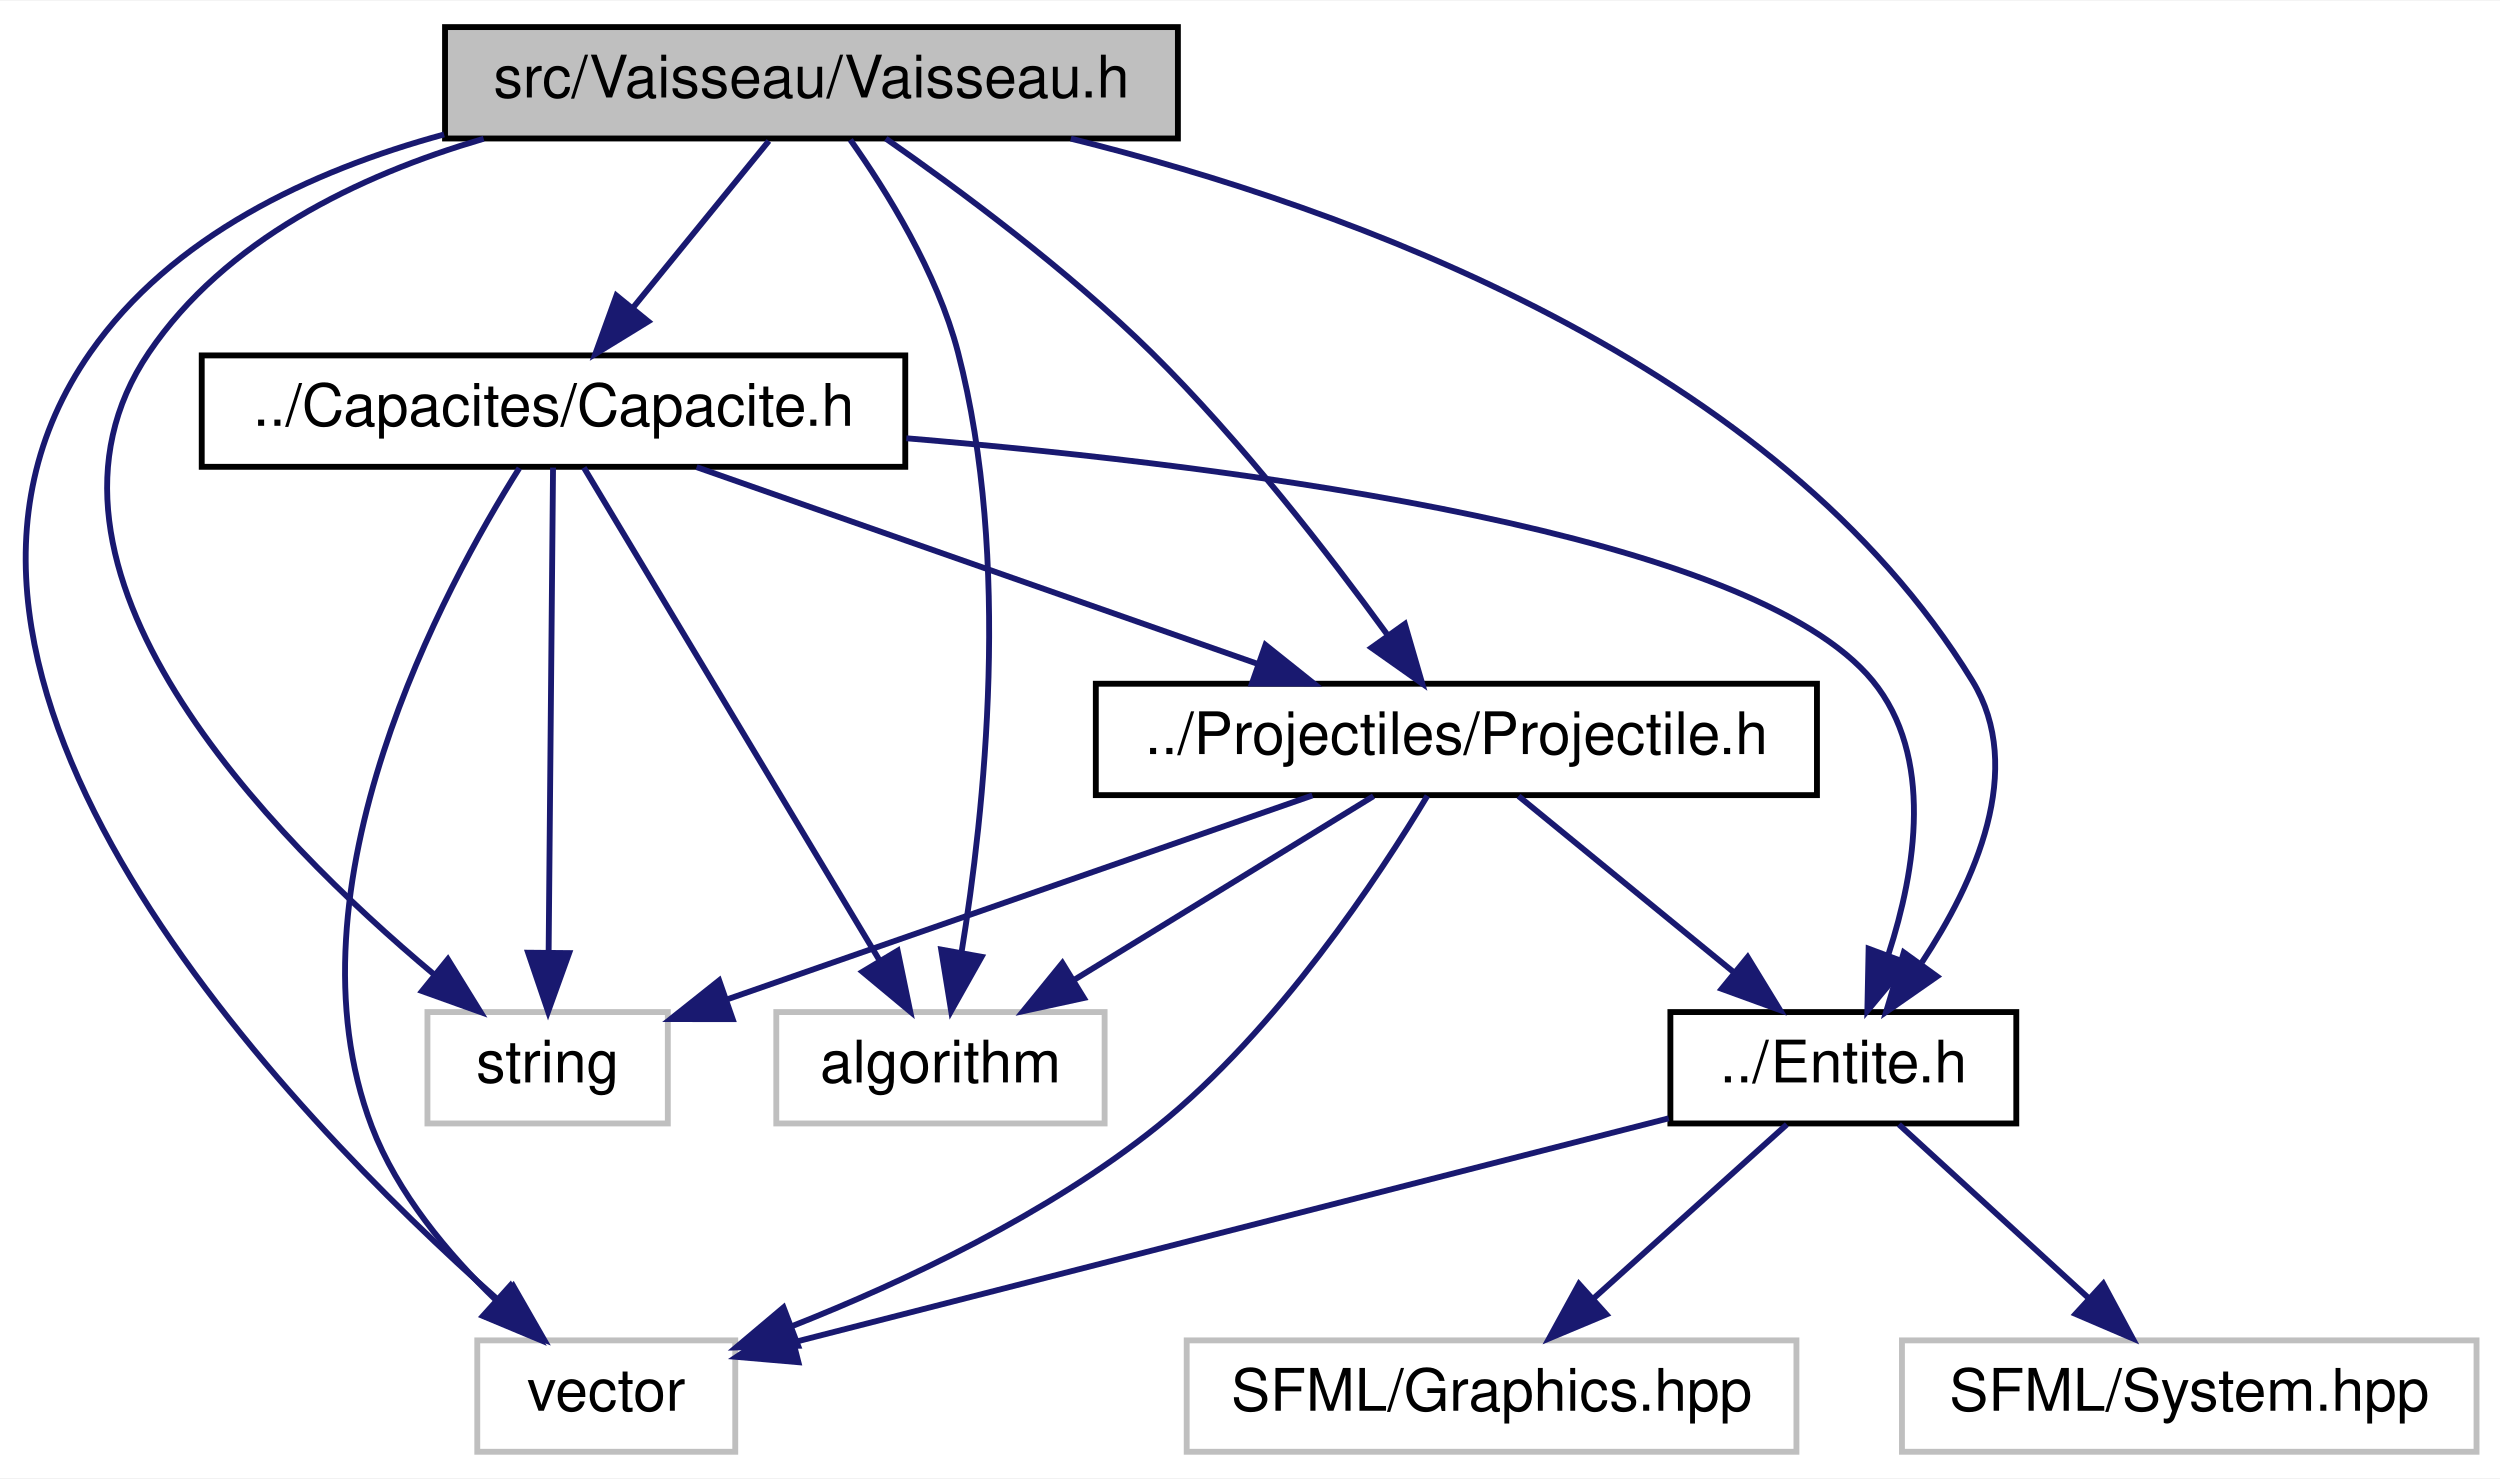
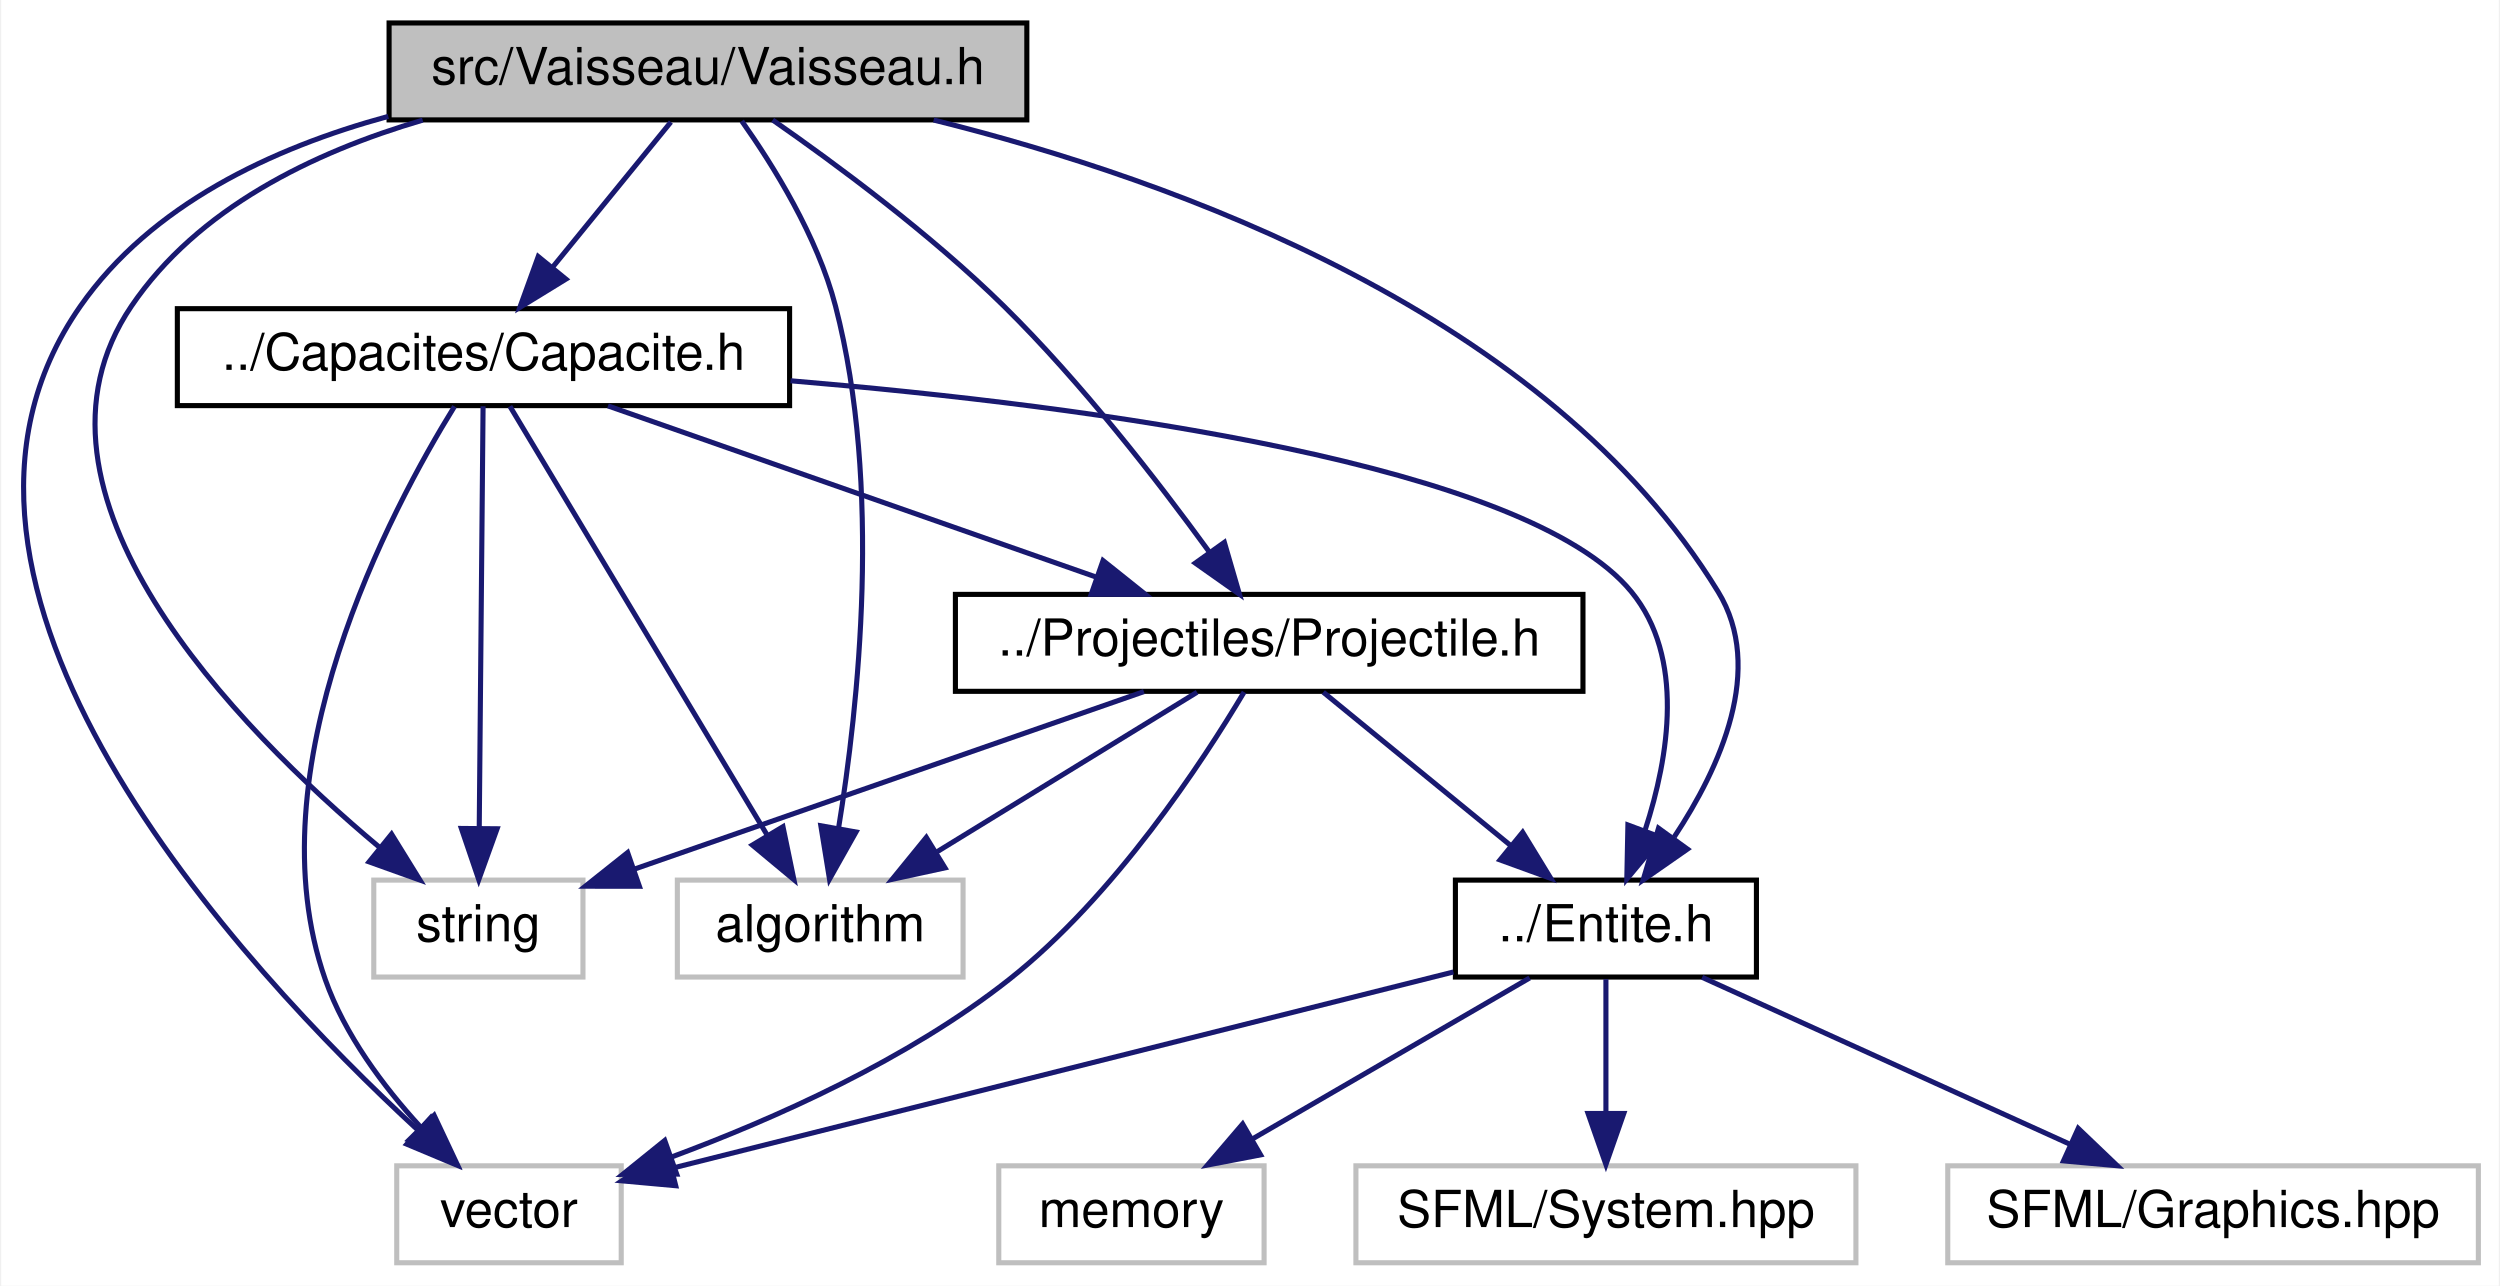
- <svg xmlns="http://www.w3.org/2000/svg" xmlns:xlink="http://www.w3.org/1999/xlink" width="426pt" height="252pt" viewBox="0.00 0.00 426.41 252.00">
+ <svg xmlns="http://www.w3.org/2000/svg" xmlns:xlink="http://www.w3.org/1999/xlink" width="490pt" height="252pt" viewBox="0.00 0.00 489.52 252.00">
  <g id="graph0" class="graph" transform="scale(1 1) rotate(0) translate(4 248)">
-     <polygon fill="white" stroke="none" points="-4,4 -4,-248 422.407,-248 422.407,4 -4,4" />
+     <polygon fill="white" stroke="none" points="-4,4 -4,-248 485.52,-248 485.52,4 -4,4" />
    <g id="node1" class="node">
-       <polygon fill="#bfbfbf" stroke="black" points="71.906,-224.5 71.906,-243.5 196.907,-243.5 196.907,-224.5 71.906,-224.5" />
-       <text text-anchor="middle" x="134.407" y="-231.5" font-family="Helvetica,sans-Serif" font-size="10.00">src/Vaisseau/Vaisseau.h</text>
+       <polygon fill="#bfbfbf" stroke="black" points="72.02,-224.5 72.02,-243.5 197.02,-243.5 197.02,-224.5 72.02,-224.5" />
+       <text text-anchor="middle" x="134.52" y="-231.5" font-family="Helvetica,sans-Serif" font-size="10.00">src/Vaisseau/Vaisseau.h</text>
    </g>
    <g id="node2" class="node">
-       <polygon fill="white" stroke="#bfbfbf" points="77.406,-0.5 77.406,-19.5 121.407,-19.5 121.407,-0.5 77.406,-0.5" />
-       <text text-anchor="middle" x="99.406" y="-7.5" font-family="Helvetica,sans-Serif" font-size="10.00">vector</text>
+       <polygon fill="white" stroke="#bfbfbf" points="73.52,-0.5 73.52,-19.5 117.52,-19.5 117.52,-0.5 73.52,-0.5" />
+       <text text-anchor="middle" x="95.52" y="-7.5" font-family="Helvetica,sans-Serif" font-size="10.00">vector</text>
    </g>
    <g id="edge1" class="edge">
-       <path fill="none" stroke="midnightblue" d="M71.751,-225.192C48.898,-218.97 25.28,-207.848 11.406,-188 -27.18,-132.795 45.123,-58.202 80.966,-26.397" />
-       <polygon fill="midnightblue" stroke="midnightblue" points="83.54,-28.797 88.808,-19.604 78.957,-23.506 83.54,-28.797" />
+       <path fill="none" stroke="midnightblue" d="M71.864,-225.192C49.011,-218.97 25.393,-207.848 11.52,-188 -26.726,-133.283 43.044,-58.43 77.687,-26.476" />
+       <polygon fill="midnightblue" stroke="midnightblue" points="80.177,-28.943 85.267,-19.651 75.494,-23.741 80.177,-28.943" />
    </g>
    <g id="node3" class="node">
-       <polygon fill="white" stroke="#bfbfbf" points="68.906,-56.5 68.906,-75.5 109.907,-75.5 109.907,-56.5 68.906,-56.5" />
-       <text text-anchor="middle" x="89.406" y="-63.5" font-family="Helvetica,sans-Serif" font-size="10.00">string</text>
+       <polygon fill="white" stroke="#bfbfbf" points="69.02,-56.5 69.02,-75.5 110.02,-75.5 110.02,-56.5 69.02,-56.5" />
+       <text text-anchor="middle" x="89.52" y="-63.5" font-family="Helvetica,sans-Serif" font-size="10.00">string</text>
    </g>
    <g id="edge2" class="edge">
-       <path fill="none" stroke="midnightblue" d="M78.493,-224.458C56.934,-218.136 34.384,-207.137 21.407,-188 -3.352,-151.491 42.07,-105.323 69.963,-81.979" />
-       <polygon fill="midnightblue" stroke="midnightblue" points="72.391,-84.516 77.959,-75.503 67.985,-79.076 72.391,-84.516" />
+       <path fill="none" stroke="midnightblue" d="M78.606,-224.458C57.047,-218.136 34.497,-207.137 21.52,-188 -3.239,-151.491 42.184,-105.323 70.076,-81.979" />
+       <polygon fill="midnightblue" stroke="midnightblue" points="72.504,-84.516 78.073,-75.503 68.099,-79.076 72.504,-84.516" />
    </g>
    <g id="node4" class="node">
-       <polygon fill="white" stroke="#bfbfbf" points="128.407,-56.5 128.407,-75.5 184.407,-75.5 184.407,-56.5 128.407,-56.5" />
-       <text text-anchor="middle" x="156.407" y="-63.5" font-family="Helvetica,sans-Serif" font-size="10.00">algorithm</text>
+       <polygon fill="white" stroke="#bfbfbf" points="128.52,-56.5 128.52,-75.5 184.52,-75.5 184.52,-56.5 128.52,-56.5" />
+       <text text-anchor="middle" x="156.52" y="-63.5" font-family="Helvetica,sans-Serif" font-size="10.00">algorithm</text>
    </g>
    <g id="edge3" class="edge">
-       <path fill="none" stroke="midnightblue" d="M141.035,-224.275C147.172,-215.607 155.864,-201.669 159.407,-188 168.553,-152.703 163.922,-109.665 159.988,-85.596" />
-       <polygon fill="midnightblue" stroke="midnightblue" points="163.425,-84.927 158.23,-75.694 156.532,-86.152 163.425,-84.927" />
+       <path fill="none" stroke="midnightblue" d="M141.148,-224.275C147.285,-215.607 155.978,-201.669 159.52,-188 168.666,-152.703 164.035,-109.665 160.102,-85.596" />
+       <polygon fill="midnightblue" stroke="midnightblue" points="163.538,-84.927 158.343,-75.694 156.646,-86.152 163.538,-84.927" />
    </g>
    <g id="node5" class="node">
      <g id="a_node5">
        <a xlink:href="_capacite_8h.html" target="_top" xlink:title="../Capacites/Capacite.h">
-           <polygon fill="white" stroke="black" points="30.407,-168.5 30.407,-187.5 150.407,-187.5 150.407,-168.5 30.407,-168.5" />
-           <text text-anchor="middle" x="90.406" y="-175.5" font-family="Helvetica,sans-Serif" font-size="10.00">../Capacites/Capacite.h</text>
+           <polygon fill="white" stroke="black" points="30.52,-168.5 30.52,-187.5 150.52,-187.5 150.52,-168.5 30.52,-168.5" />
+           <text text-anchor="middle" x="90.52" y="-175.5" font-family="Helvetica,sans-Serif" font-size="10.00">../Capacites/Capacite.h</text>
        </a>
      </g>
    </g>
    <g id="edge4" class="edge">
-       <path fill="none" stroke="midnightblue" d="M127.141,-224.083C120.862,-216.377 111.619,-205.033 103.976,-195.653" />
-       <polygon fill="midnightblue" stroke="midnightblue" points="106.567,-193.293 97.537,-187.751 101.14,-197.714 106.567,-193.293" />
+       <path fill="none" stroke="midnightblue" d="M127.254,-224.083C120.975,-216.377 111.732,-205.033 104.089,-195.653" />
+       <polygon fill="midnightblue" stroke="midnightblue" points="106.68,-193.293 97.65,-187.751 101.254,-197.714 106.68,-193.293" />
    </g>
    <g id="node6" class="node">
      <g id="a_node6">
        <a xlink:href="_projectile_8h.html" target="_top" xlink:title="../Projectiles/Projectile.h">
-           <polygon fill="white" stroke="black" points="182.907,-112.5 182.907,-131.5 305.907,-131.5 305.907,-112.5 182.907,-112.5" />
-           <text text-anchor="middle" x="244.407" y="-119.5" font-family="Helvetica,sans-Serif" font-size="10.00">../Projectiles/Projectile.h</text>
+           <polygon fill="white" stroke="black" points="183.02,-112.5 183.02,-131.5 306.02,-131.5 306.02,-112.5 183.02,-112.5" />
+           <text text-anchor="middle" x="244.52" y="-119.5" font-family="Helvetica,sans-Serif" font-size="10.00">../Projectiles/Projectile.h</text>
+         </a>
+       </g>
+     </g>
+     <g id="edge19" class="edge">
+       <path fill="none" stroke="midnightblue" d="M147.205,-224.478C159.444,-215.962 178.175,-202.132 192.52,-188 207.743,-173.002 222.73,-153.643 232.674,-139.965" />
+       <polygon fill="midnightblue" stroke="midnightblue" points="235.735,-141.7 238.693,-131.527 230.036,-137.635 235.735,-141.7" />
+     </g>
+     <g id="node7" class="node">
+       <g id="a_node7">
+         <a xlink:href="_entite_8h.html" target="_top" xlink:title="../Entite.h">
+           <polygon fill="white" stroke="black" points="281.02,-56.5 281.02,-75.5 340.02,-75.5 340.02,-56.5 281.02,-56.5" />
+           <text text-anchor="middle" x="310.52" y="-63.5" font-family="Helvetica,sans-Serif" font-size="10.00">../Entite.h</text>
        </a>
      </g>
    </g>
    <g id="edge18" class="edge">
-       <path fill="none" stroke="midnightblue" d="M147.092,-224.478C159.331,-215.962 178.062,-202.132 192.407,-188 207.63,-173.002 222.616,-153.643 232.561,-139.965" />
-       <polygon fill="midnightblue" stroke="midnightblue" points="235.622,-141.7 238.58,-131.527 229.923,-137.635 235.622,-141.7" />
+       <path fill="none" stroke="midnightblue" d="M178.752,-224.476C226.183,-212.718 299.163,-186.461 332.52,-132 341.721,-116.977 332.952,-97.621 323.903,-83.951" />
+       <polygon fill="midnightblue" stroke="midnightblue" points="326.504,-81.575 317.811,-75.519 320.83,-85.674 326.504,-81.575" />
    </g>
-     <g id="node7" class="node">
-       <g id="a_node7">
-         <a xlink:href="_entite_8h.html" target="_top" xlink:title="../Entite.h">
-           <polygon fill="white" stroke="black" points="280.907,-56.5 280.907,-75.5 339.907,-75.5 339.907,-56.5 280.907,-56.5" />
-           <text text-anchor="middle" x="310.407" y="-63.5" font-family="Helvetica,sans-Serif" font-size="10.00">../Entite.h</text>
-         </a>
-       </g>
+     <g id="edge5" class="edge">
+       <path fill="none" stroke="midnightblue" d="M84.844,-168.34C72.431,-148.266 45.092,-97.131 59.52,-56 63.305,-45.209 70.886,-35.084 78.12,-27.181" />
+       <polygon fill="midnightblue" stroke="midnightblue" points="80.845,-29.401 85.358,-19.814 75.852,-24.494 80.845,-29.401" />
+     </g>
+     <g id="edge6" class="edge">
+       <path fill="none" stroke="midnightblue" d="M90.441,-168.368C90.28,-150.617 89.908,-109.666 89.689,-85.597" />
+       <polygon fill="midnightblue" stroke="midnightblue" points="93.189,-85.559 89.598,-75.591 86.189,-85.623 93.189,-85.559" />
+     </g>
+     <g id="edge7" class="edge">
+       <path fill="none" stroke="midnightblue" d="M95.699,-168.368C106.542,-150.296 131.814,-108.176 146.135,-84.307" />
+       <polygon fill="midnightblue" stroke="midnightblue" points="149.221,-85.967 151.365,-75.591 143.219,-82.366 149.221,-85.967" />
+     </g>
+     <g id="edge8" class="edge">
+       <path fill="none" stroke="midnightblue" d="M114.921,-168.444C140.716,-159.399 181.596,-145.064 210.537,-134.916" />
+       <polygon fill="midnightblue" stroke="midnightblue" points="211.954,-138.128 220.232,-131.516 209.637,-131.523 211.954,-138.128" />
    </g>
    <g id="edge17" class="edge">
-       <path fill="none" stroke="midnightblue" d="M178.639,-224.476C226.07,-212.718 299.05,-186.461 332.407,-132 341.608,-116.977 332.839,-97.621 323.79,-83.951" />
-       <polygon fill="midnightblue" stroke="midnightblue" points="326.391,-81.575 317.697,-75.519 320.717,-85.674 326.391,-81.575" />
+       <path fill="none" stroke="midnightblue" d="M150.7,-173.37C210.133,-168.381 295.031,-156.992 315.52,-132 326.041,-119.166 322.87,-99.711 318.239,-85.429" />
+       <polygon fill="midnightblue" stroke="midnightblue" points="321.389,-83.858 314.617,-75.711 314.83,-86.303 321.389,-83.858" />
    </g>
-     <g id="edge5" class="edge">
-       <path fill="none" stroke="midnightblue" d="M84.584,-168.286C71.861,-148.099 43.916,-96.742 59.407,-56 63.742,-44.598 72.437,-34.239 80.616,-26.343" />
-       <polygon fill="midnightblue" stroke="midnightblue" points="83.048,-28.863 88.141,-19.573 78.366,-23.66 83.048,-28.863" />
+     <g id="edge9" class="edge">
+       <path fill="none" stroke="midnightblue" d="M239.603,-112.347C231.521,-98.775 214.24,-72.348 193.52,-56 173.689,-40.354 147.54,-28.7 127.241,-21.177" />
+       <polygon fill="midnightblue" stroke="midnightblue" points="128.394,-17.872 117.799,-17.816 126.046,-24.467 128.394,-17.872" />
    </g>
-     <g id="edge6" class="edge">
-       <path fill="none" stroke="midnightblue" d="M90.328,-168.368C90.167,-150.617 89.794,-109.666 89.576,-85.597" />
-       <polygon fill="midnightblue" stroke="midnightblue" points="93.076,-85.559 89.485,-75.591 86.076,-85.623 93.076,-85.559" />
+     <g id="edge10" class="edge">
+       <path fill="none" stroke="midnightblue" d="M219.959,-112.444C192.928,-103.026 149.437,-87.875 120.187,-77.684" />
+       <polygon fill="midnightblue" stroke="midnightblue" points="121.08,-74.289 110.485,-74.304 118.777,-80.899 121.08,-74.289" />
    </g>
-     <g id="edge7" class="edge">
-       <path fill="none" stroke="midnightblue" d="M95.585,-168.368C106.429,-150.296 131.701,-108.176 146.022,-84.307" />
-       <polygon fill="midnightblue" stroke="midnightblue" points="149.108,-85.967 151.252,-75.591 143.105,-82.366 149.108,-85.967" />
+     <g id="edge11" class="edge">
+       <path fill="none" stroke="midnightblue" d="M230.381,-112.324C216.653,-103.9 195.583,-90.971 179.455,-81.074" />
+       <polygon fill="midnightblue" stroke="midnightblue" points="180.977,-77.902 170.623,-75.654 177.316,-83.868 180.977,-77.902" />
    </g>
-     <g id="edge8" class="edge">
-       <path fill="none" stroke="midnightblue" d="M114.808,-168.444C140.603,-159.399 181.483,-145.064 210.424,-134.916" />
-       <polygon fill="midnightblue" stroke="midnightblue" points="211.84,-138.128 220.119,-131.516 209.524,-131.523 211.84,-138.128" />
+     <g id="edge12" class="edge">
+       <path fill="none" stroke="midnightblue" d="M255.124,-112.324C264.976,-104.263 279.871,-92.076 291.735,-82.37" />
+       <polygon fill="midnightblue" stroke="midnightblue" points="294.199,-84.875 299.723,-75.834 289.767,-79.457 294.199,-84.875" />
+     </g>
+     <g id="edge13" class="edge">
+       <path fill="none" stroke="midnightblue" d="M280.625,-57.492C240.311,-47.366 168.819,-29.41 127.474,-19.026" />
+       <polygon fill="midnightblue" stroke="midnightblue" points="128.201,-15.6 117.65,-16.558 126.496,-22.389 128.201,-15.6" />
+     </g>
+     <g id="node8" class="node">
+       <polygon fill="white" stroke="#bfbfbf" points="191.52,-0.5 191.52,-19.5 243.52,-19.5 243.52,-0.5 191.52,-0.5" />
+       <text text-anchor="middle" x="217.52" y="-7.5" font-family="Helvetica,sans-Serif" font-size="10.00">memory</text>
+     </g>
+     <g id="edge14" class="edge">
+       <path fill="none" stroke="midnightblue" d="M295.578,-56.324C280.935,-47.822 258.386,-34.729 241.282,-24.797" />
+       <polygon fill="midnightblue" stroke="midnightblue" points="242.83,-21.649 232.425,-19.654 239.315,-27.703 242.83,-21.649" />
+     </g>
+     <g id="node9" class="node">
+       <polygon fill="white" stroke="#bfbfbf" points="261.52,-0.5 261.52,-19.5 359.52,-19.5 359.52,-0.5 261.52,-0.5" />
+       <text text-anchor="middle" x="310.52" y="-7.5" font-family="Helvetica,sans-Serif" font-size="10.00">SFML/System.hpp</text>
+     </g>
+     <g id="edge15" class="edge">
+       <path fill="none" stroke="midnightblue" d="M310.52,-56.083C310.52,-49.006 310.52,-38.861 310.52,-29.986" />
+       <polygon fill="midnightblue" stroke="midnightblue" points="314.02,-29.751 310.52,-19.751 307.02,-29.751 314.02,-29.751" />
+     </g>
+     <g id="node10" class="node">
+       <polygon fill="white" stroke="#bfbfbf" points="377.52,-0.5 377.52,-19.5 481.52,-19.5 481.52,-0.5 377.52,-0.5" />
+       <text text-anchor="middle" x="429.52" y="-7.5" font-family="Helvetica,sans-Serif" font-size="10.00">SFML/Graphics.hpp</text>
    </g>
    <g id="edge16" class="edge">
-       <path fill="none" stroke="midnightblue" d="M150.587,-173.37C210.02,-168.381 294.918,-156.992 315.407,-132 325.928,-119.166 322.757,-99.711 318.126,-85.429" />
-       <polygon fill="midnightblue" stroke="midnightblue" points="321.276,-83.858 314.504,-75.711 314.717,-86.303 321.276,-83.858" />
-     </g>
-     <g id="edge9" class="edge">
-       <path fill="none" stroke="midnightblue" d="M239.459,-112.386C231.334,-98.868 213.995,-72.513 193.407,-56 174.777,-41.058 150.369,-29.561 131.094,-21.929" />
-       <polygon fill="midnightblue" stroke="midnightblue" points="132.131,-18.579 121.54,-18.293 129.641,-25.121 132.131,-18.579" />
-     </g>
-     <g id="edge10" class="edge">
-       <path fill="none" stroke="midnightblue" d="M219.846,-112.444C192.815,-103.026 149.324,-87.875 120.074,-77.684" />
-       <polygon fill="midnightblue" stroke="midnightblue" points="120.967,-74.289 110.372,-74.304 118.664,-80.899 120.967,-74.289" />
-     </g>
-     <g id="edge11" class="edge">
-       <path fill="none" stroke="midnightblue" d="M230.268,-112.324C216.54,-103.9 195.47,-90.971 179.342,-81.074" />
-       <polygon fill="midnightblue" stroke="midnightblue" points="180.864,-77.902 170.51,-75.654 177.203,-83.868 180.864,-77.902" />
-     </g>
-     <g id="edge12" class="edge">
-       <path fill="none" stroke="midnightblue" d="M255.011,-112.324C264.863,-104.263 279.757,-92.076 291.622,-82.37" />
-       <polygon fill="midnightblue" stroke="midnightblue" points="294.086,-84.875 299.61,-75.834 289.654,-79.457 294.086,-84.875" />
-     </g>
-     <g id="edge13" class="edge">
-       <path fill="none" stroke="midnightblue" d="M280.623,-57.378C241.226,-47.295 172.055,-29.593 131.522,-19.219" />
-       <polygon fill="midnightblue" stroke="midnightblue" points="132.182,-15.775 121.626,-16.687 130.446,-22.557 132.182,-15.775" />
-     </g>
-     <g id="node8" class="node">
-       <polygon fill="white" stroke="#bfbfbf" points="320.407,-0.5 320.407,-19.5 418.407,-19.5 418.407,-0.5 320.407,-0.5" />
-       <text text-anchor="middle" x="369.407" y="-7.5" font-family="Helvetica,sans-Serif" font-size="10.00">SFML/System.hpp</text>
-     </g>
-     <g id="edge14" class="edge">
-       <path fill="none" stroke="midnightblue" d="M319.886,-56.324C328.608,-48.341 341.75,-36.313 352.304,-26.653" />
-       <polygon fill="midnightblue" stroke="midnightblue" points="354.741,-29.167 359.755,-19.834 350.015,-24.004 354.741,-29.167" />
-     </g>
-     <g id="node9" class="node">
-       <polygon fill="white" stroke="#bfbfbf" points="198.407,-0.5 198.407,-19.5 302.407,-19.5 302.407,-0.5 198.407,-0.5" />
-       <text text-anchor="middle" x="250.407" y="-7.5" font-family="Helvetica,sans-Serif" font-size="10.00">SFML/Graphics.hpp</text>
-     </g>
-     <g id="edge15" class="edge">
-       <path fill="none" stroke="midnightblue" d="M300.767,-56.324C291.897,-48.341 278.532,-36.313 267.799,-26.653" />
-       <polygon fill="midnightblue" stroke="midnightblue" points="269.996,-23.922 260.222,-19.834 265.314,-29.125 269.996,-23.922" />
+       <path fill="none" stroke="midnightblue" d="M329.376,-56.444C348.786,-47.636 379.25,-33.812 401.484,-23.722" />
+       <polygon fill="midnightblue" stroke="midnightblue" points="403.092,-26.836 410.752,-19.516 400.199,-20.462 403.092,-26.836" />
    </g>
  </g>
</svg>
